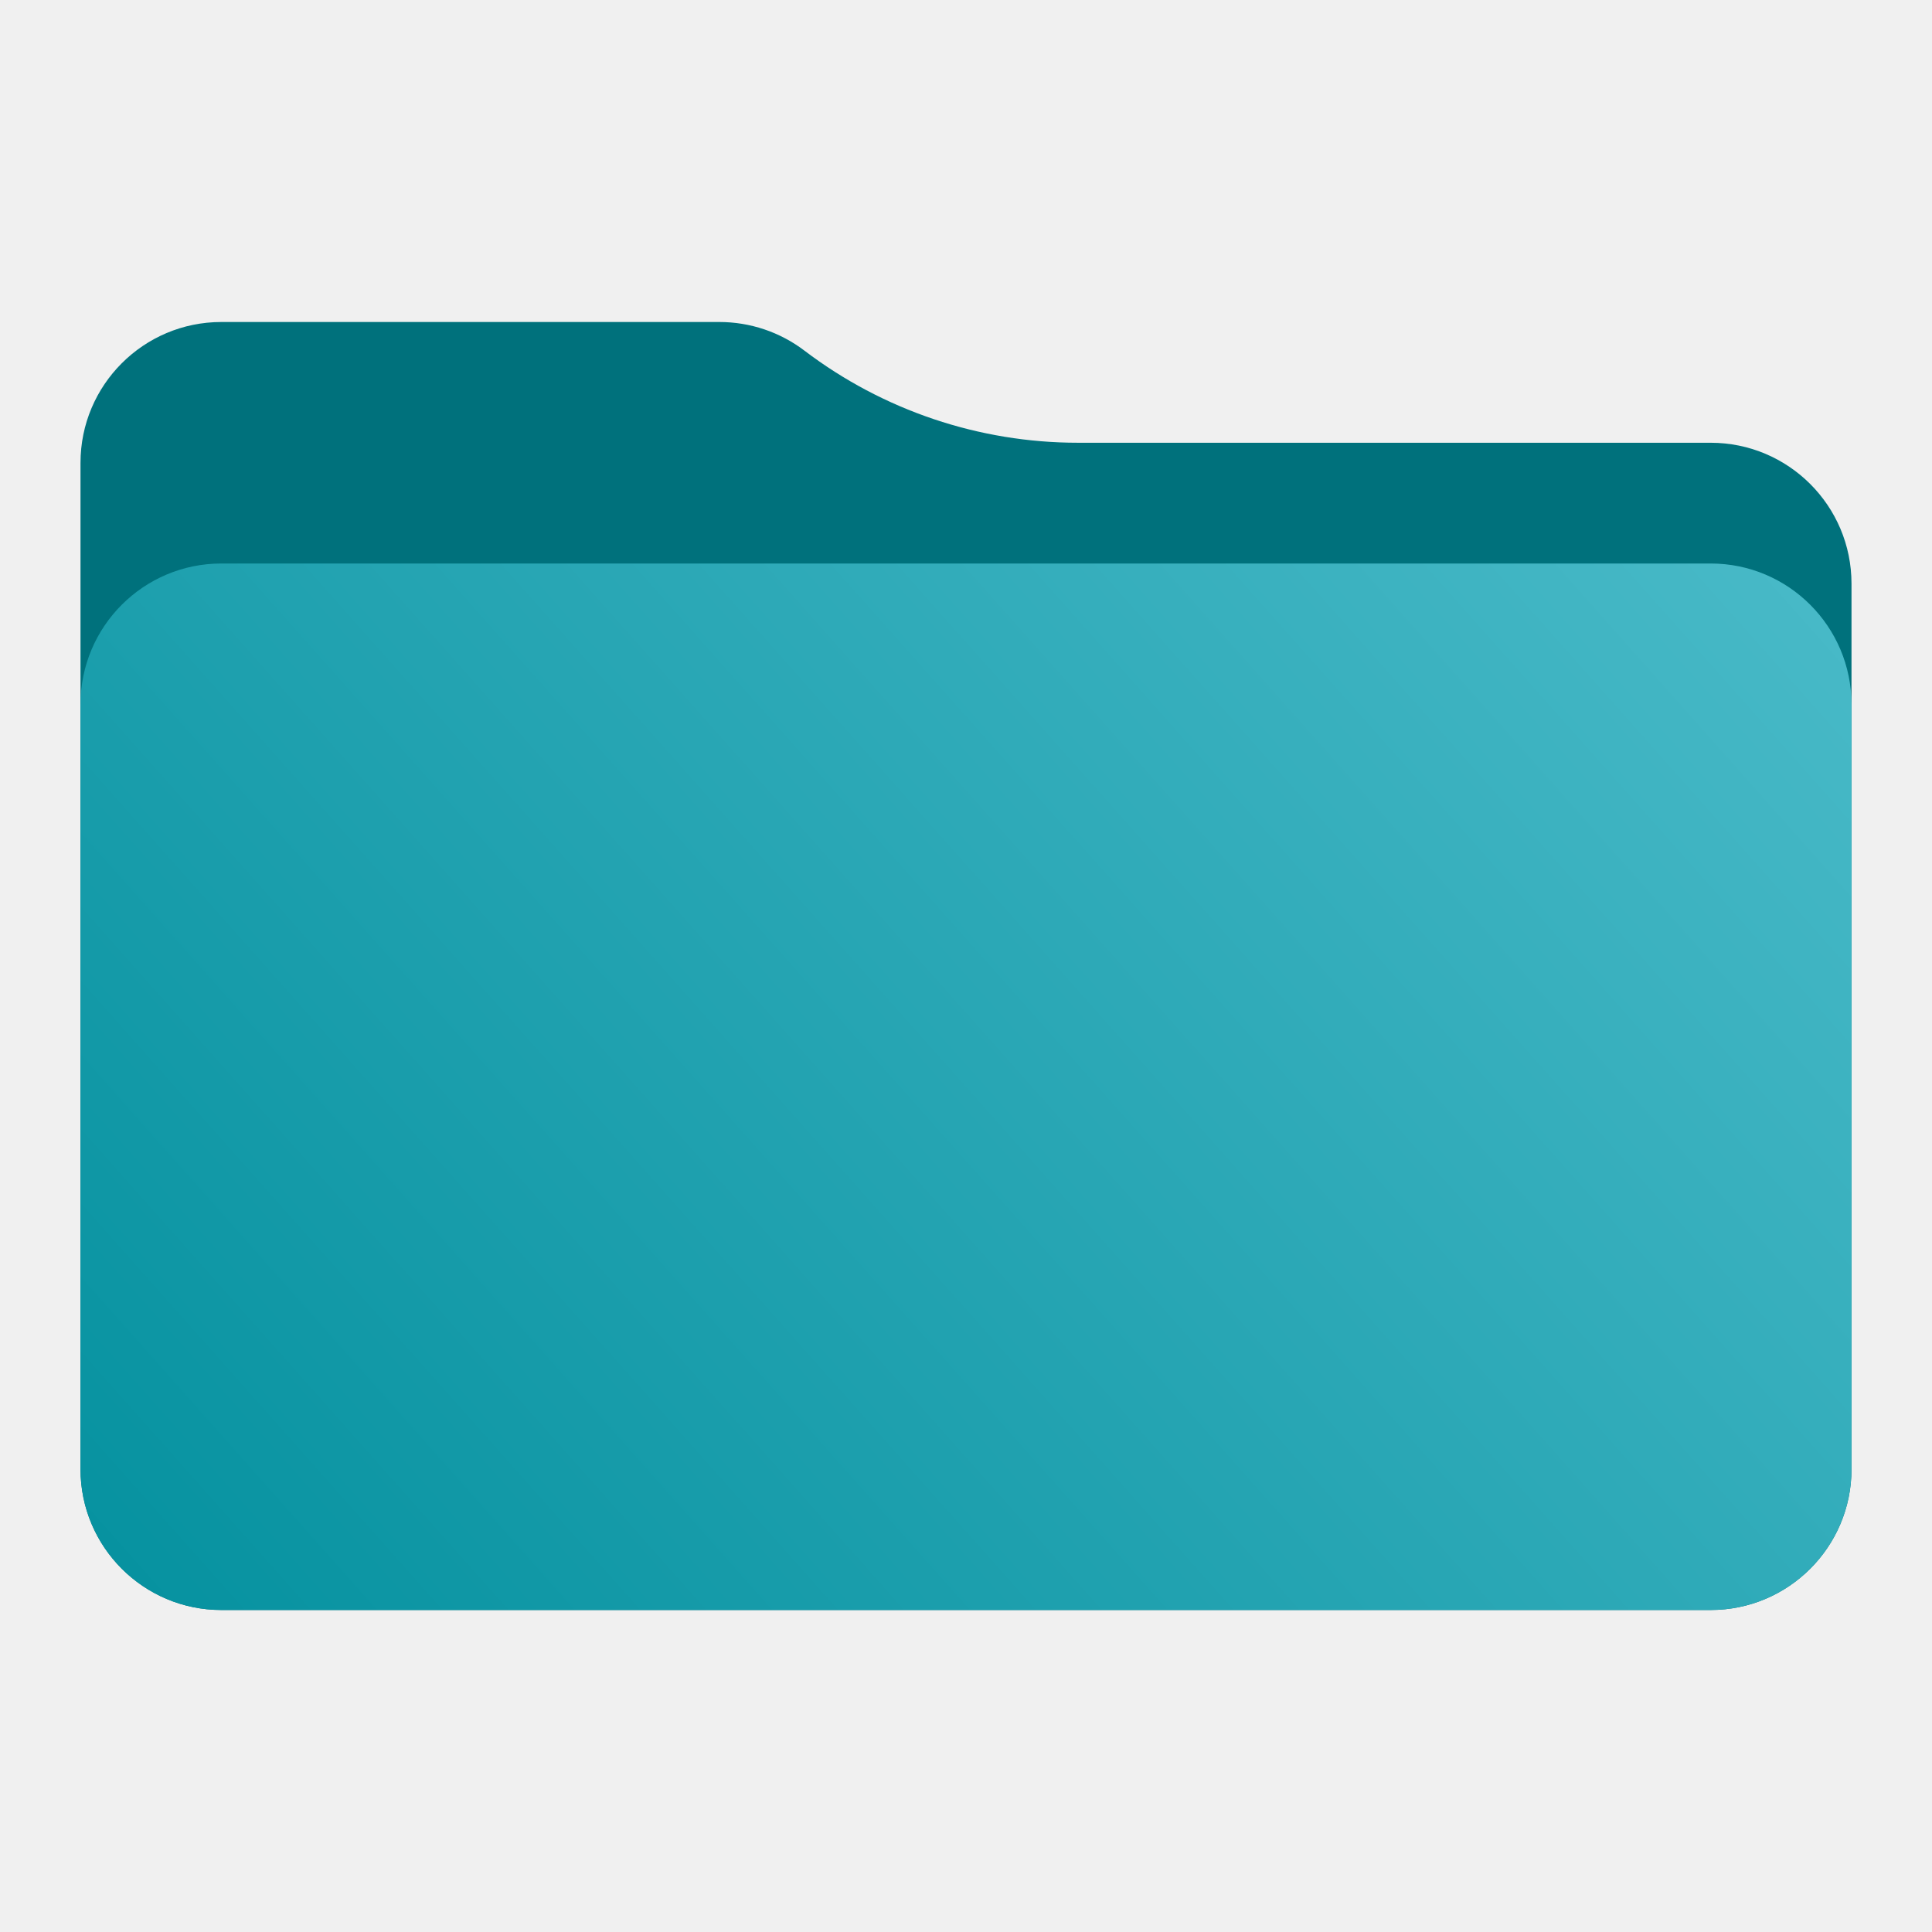
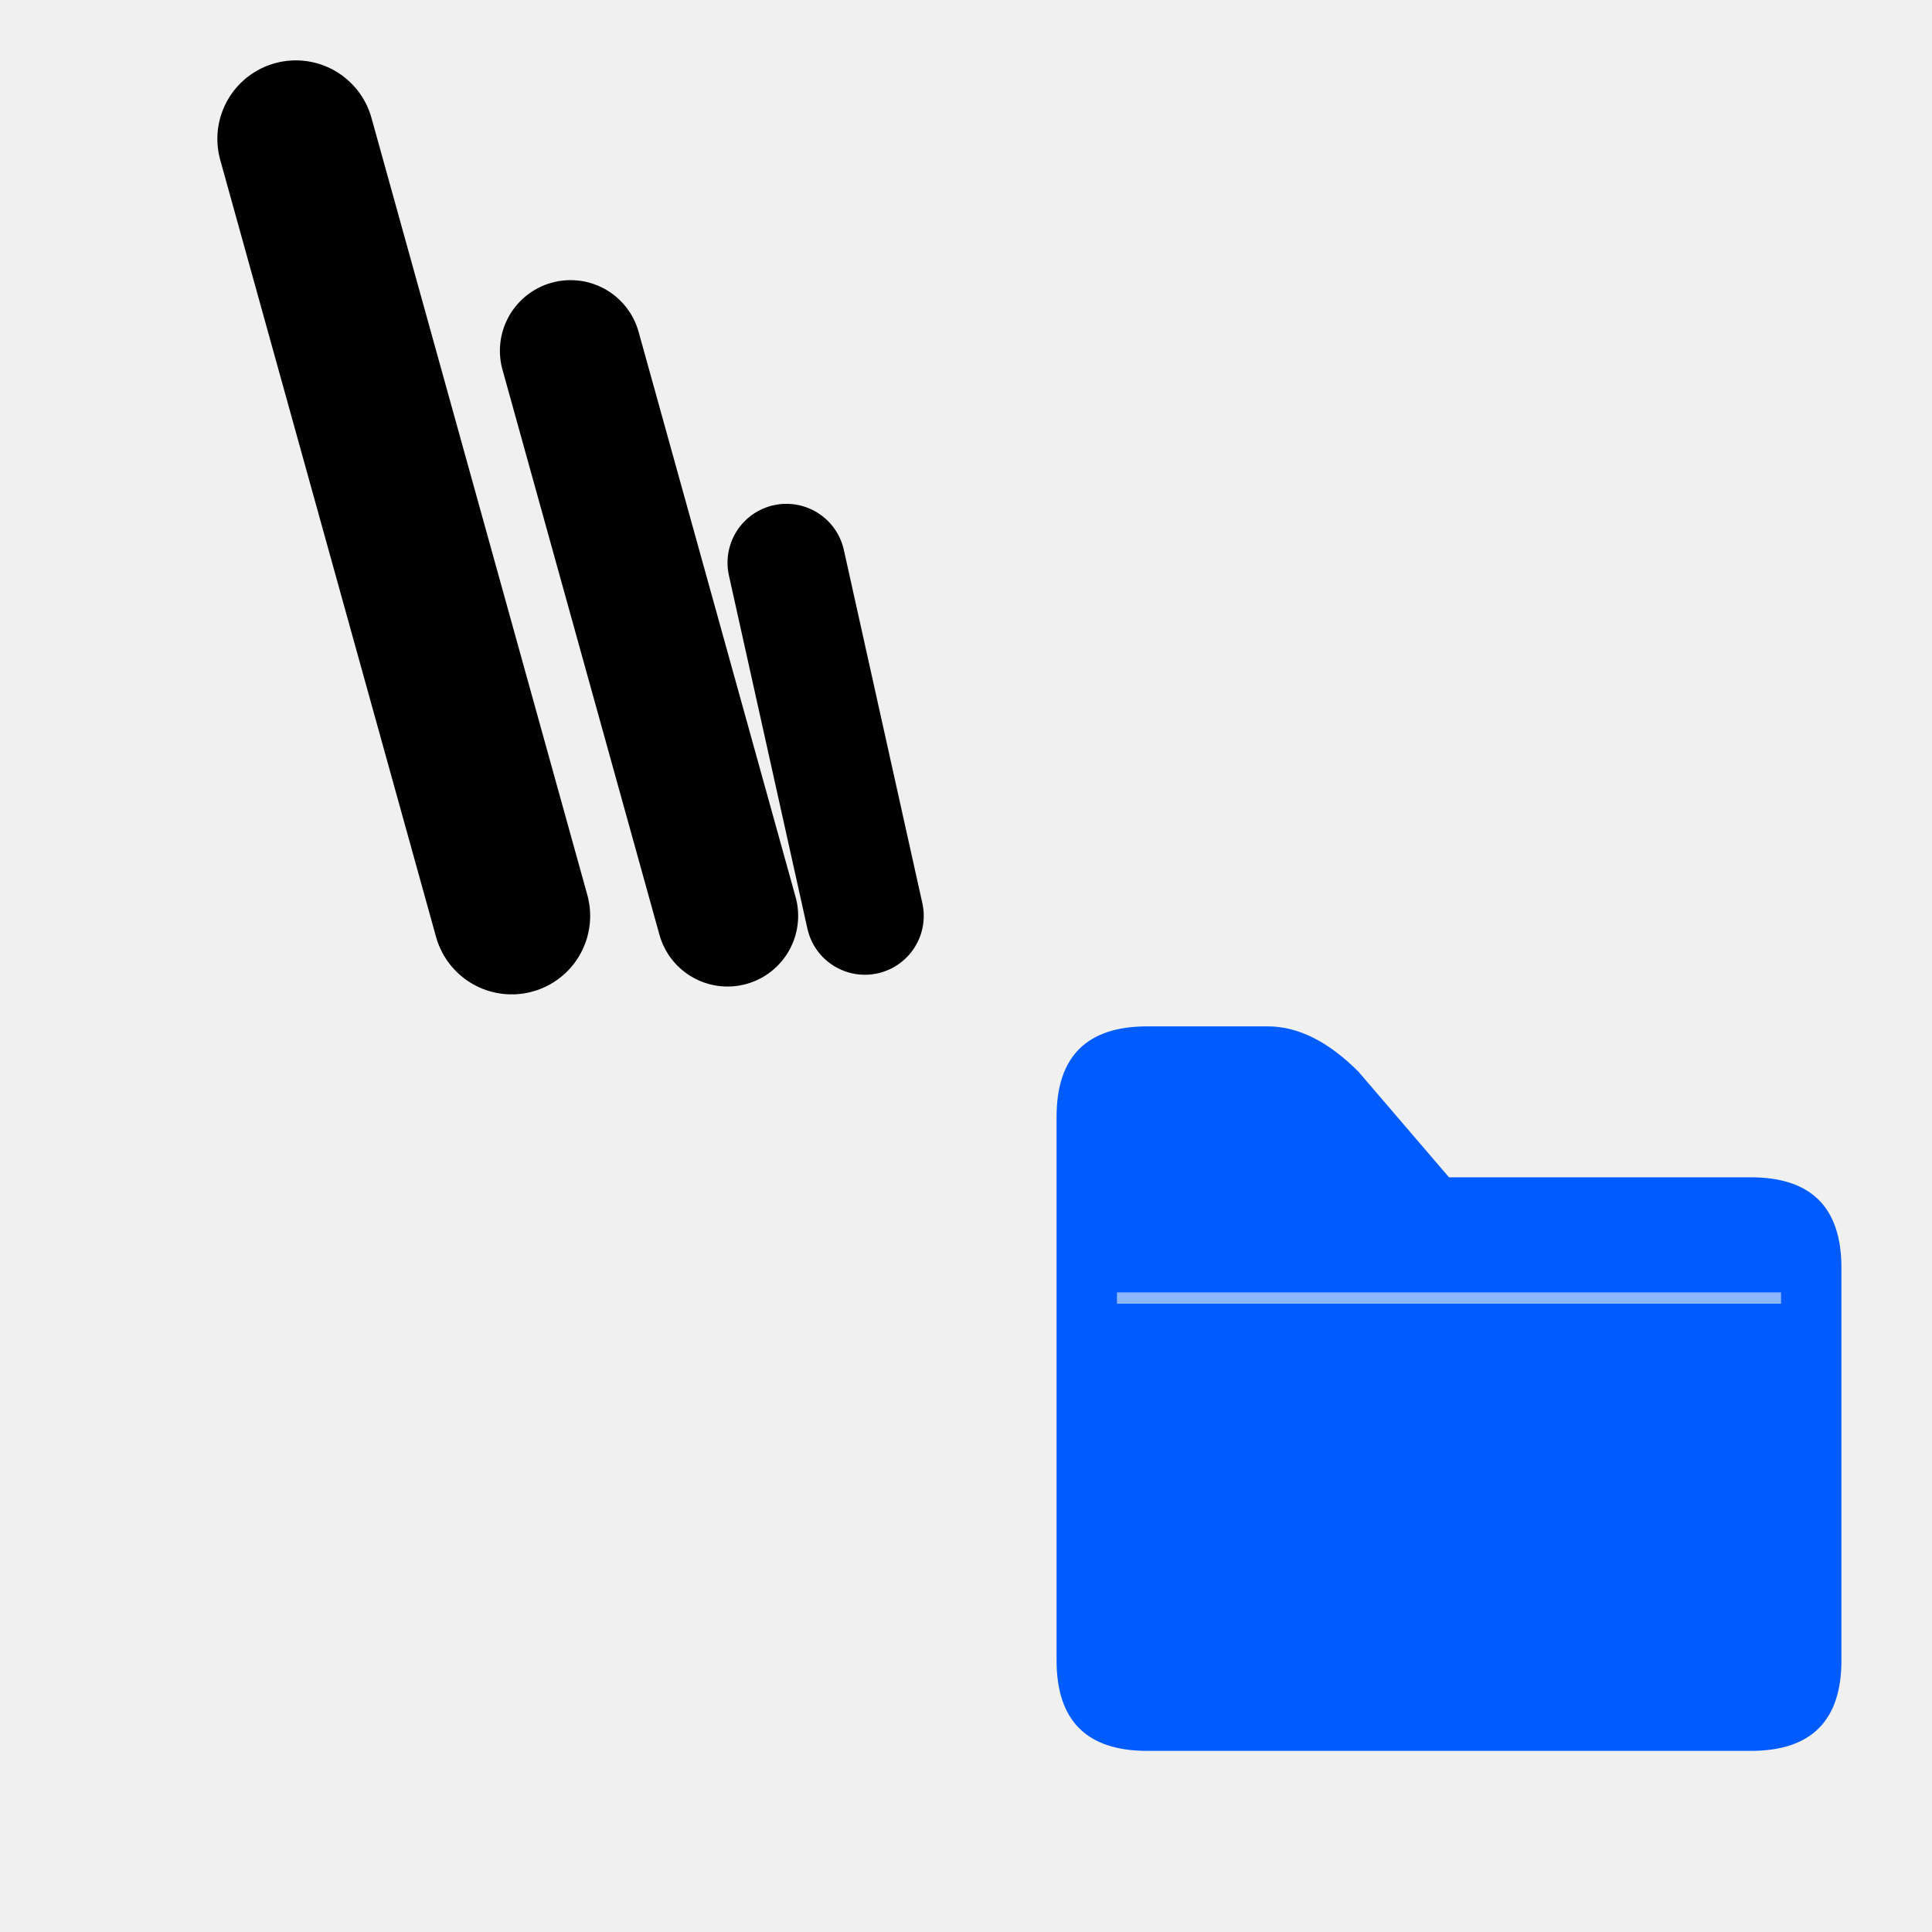
- <svg xmlns="http://www.w3.org/2000/svg" width="48" height="48" viewBox="0 0 48 48" fill="none">
-   <path d="M2 11.5C2 9.567 3.567 8 5.5 8H17.872C18.636 8 19.38 8.25 19.988 8.713C21.942 10.197 24.328 11 26.782 11H42.5C44.433 11 46 12.567 46 14.5V36.5C46 38.433 44.433 40 42.5 40H5.5C3.567 40 2 38.433 2 36.5V11.5Z" fill="#00717C" />
-   <path d="M2 17.5C2 15.567 3.567 14 5.5 14H42.5C44.433 14 46 15.567 46 17.5V36.5C46 38.433 44.433 40 42.5 40H5.5C3.567 40 2 38.433 2 36.5V17.5Z" fill="url(#paint0_linear_2004_701)" />
-   <defs>
-     <linearGradient id="paint0_linear_2004_701" x1="46" y1="14" x2="8.525" y2="47.335" gradientUnits="userSpaceOnUse">
-       <stop stop-color="#49BAC8" />
-       <stop offset="1" stop-color="#05919F" />
-     </linearGradient>
-   </defs>
+ <svg xmlns="http://www.w3.org/2000/svg" width="256" height="256" viewBox="0 0 256 256" fill="none">
+   <g stroke="#000000" stroke-linecap="round" transform="translate(8,8) scale(0.52)">
+     <line x1="60" y1="20" x2="115" y2="218" stroke-width="40" />
+     <line x1="130" y1="74" x2="170" y2="218" stroke-width="36" />
+     <line x1="185" y1="128" x2="205" y2="218" stroke-width="30" />
+   </g>
+   <g fill="#005CFE">
+     <path d="M 140 158              L 140 220              Q 140 232 152 232              L 232 232              Q 244 232 244 220              L 244 168              Q 244 156 232 156              L 192 156              L 180 142              Q 174 136 168 136              L 152 136              Q 140 136 140 148 Z" />
+   </g>
+   <line x1="148" y1="172" x2="236" y2="172" stroke="#FFFFFF" stroke-width="1.5" opacity="0.55" />
</svg>
